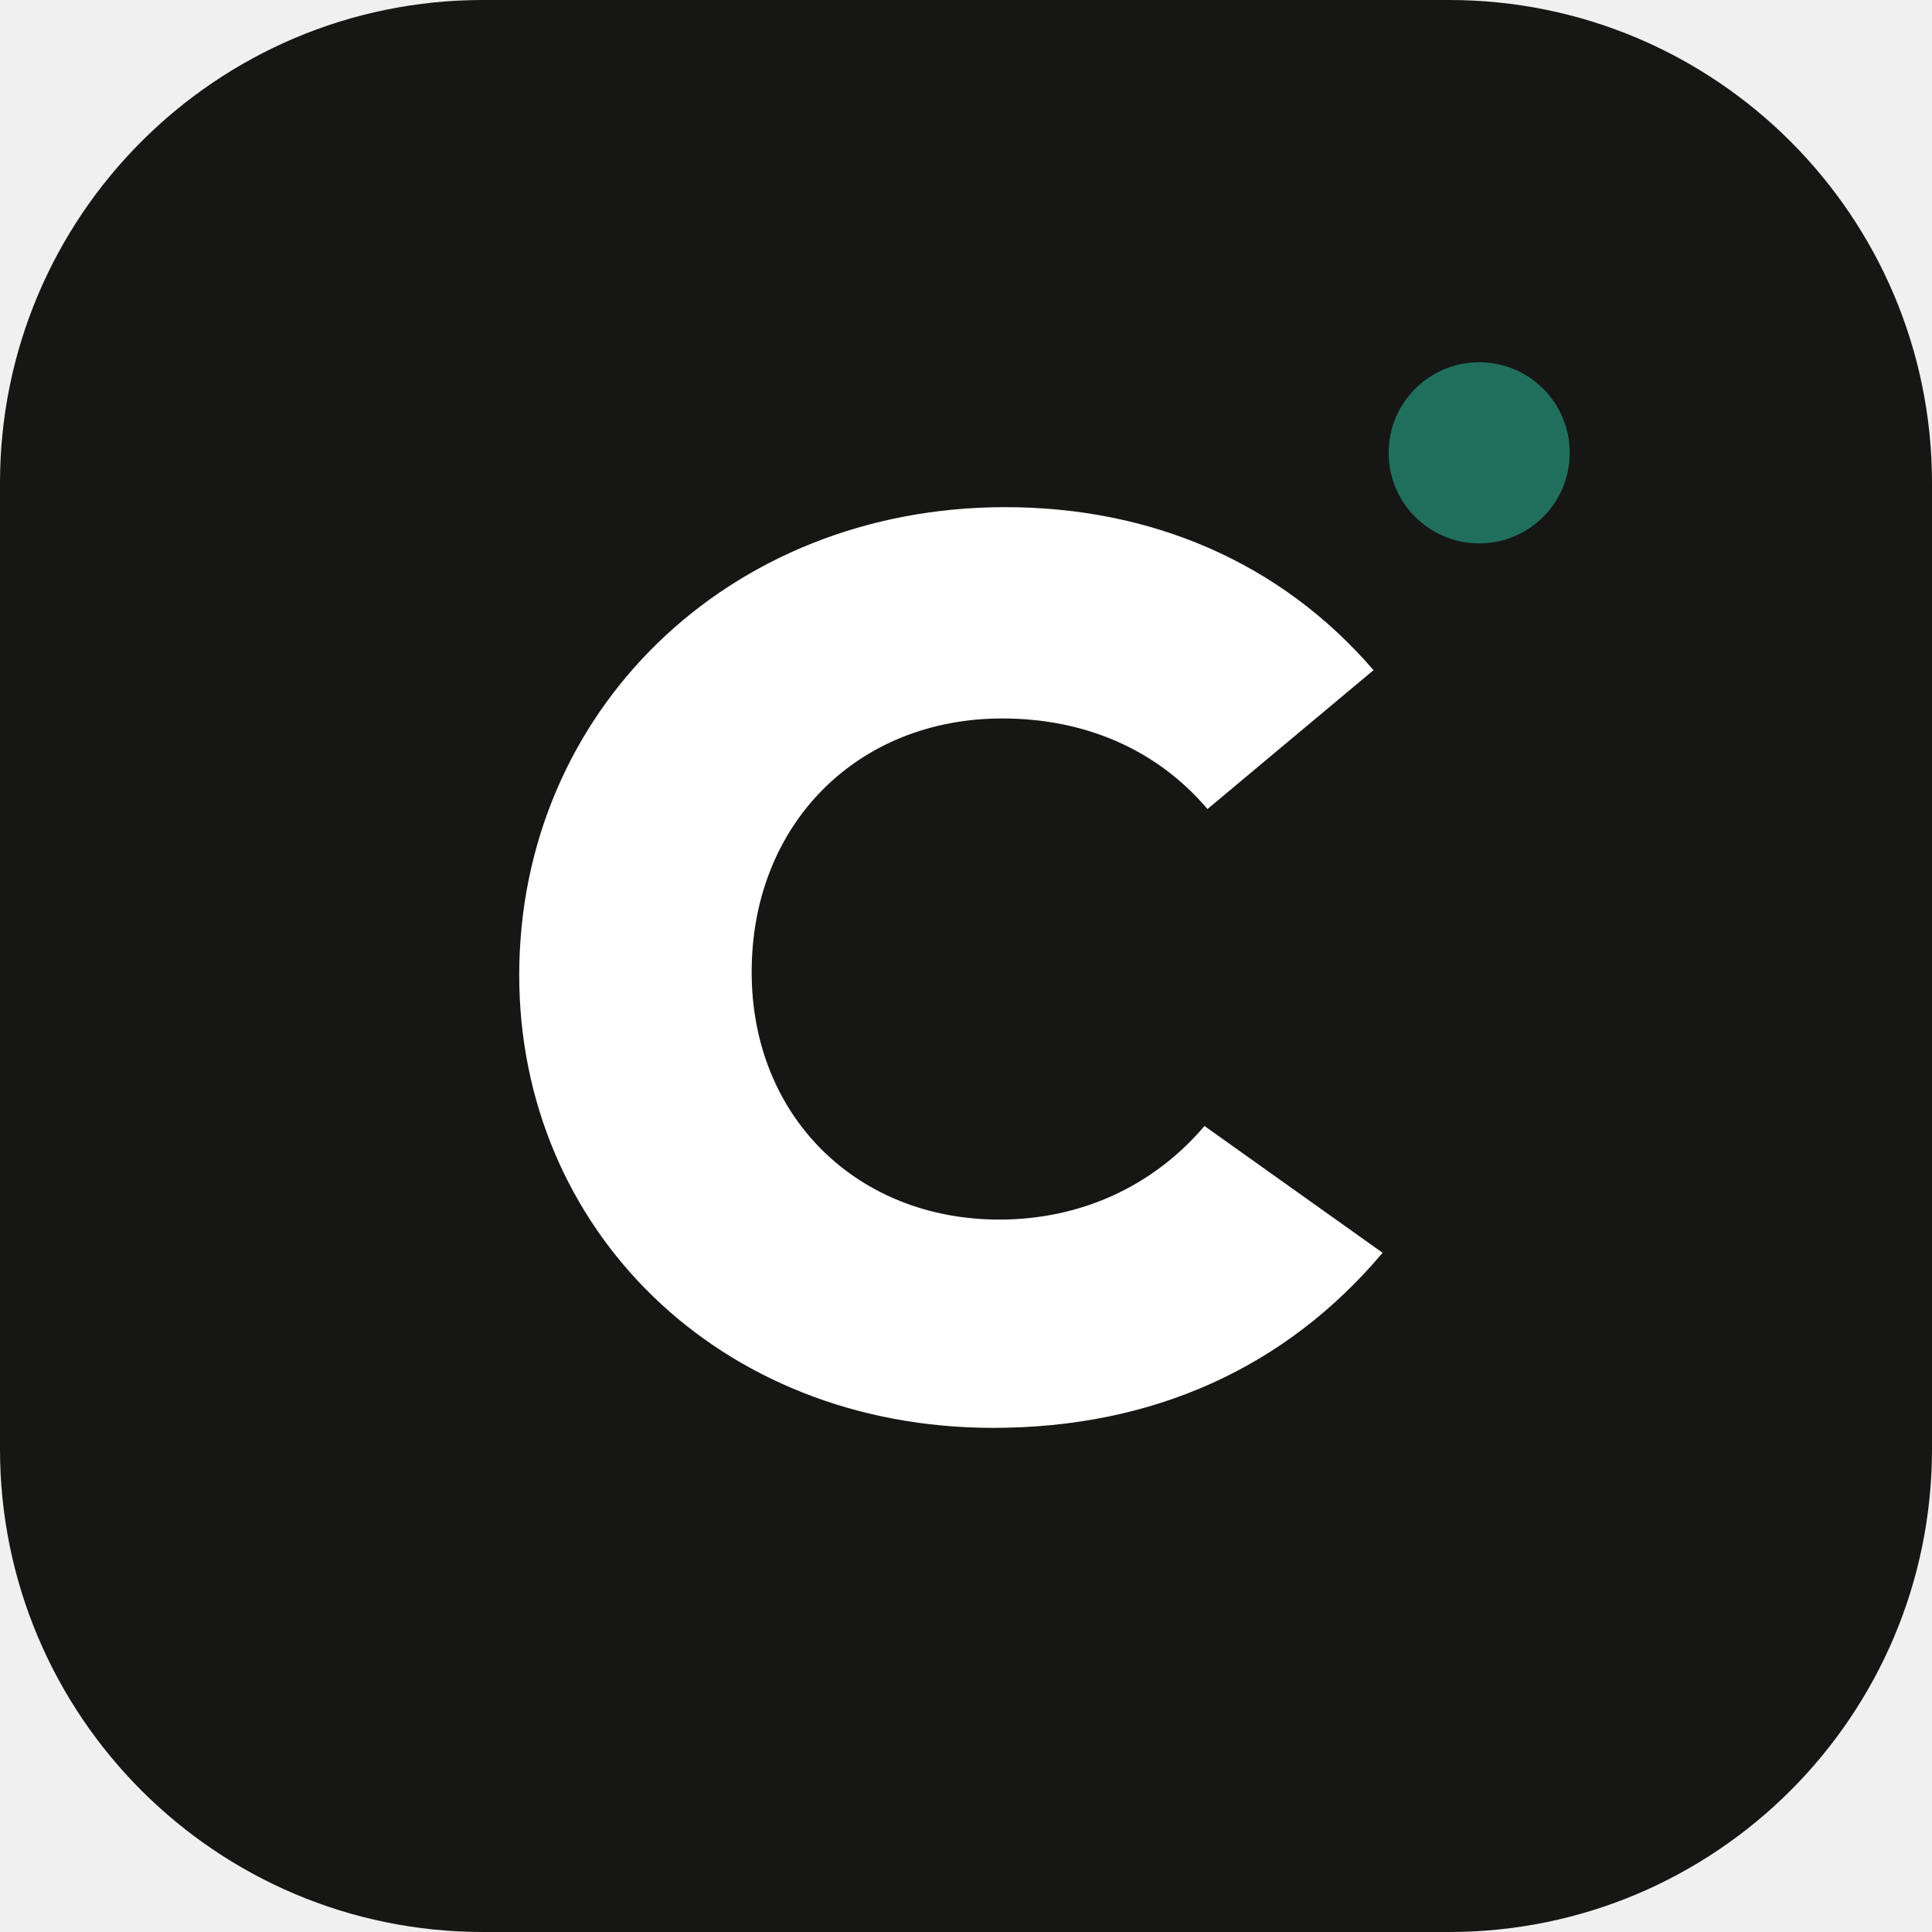
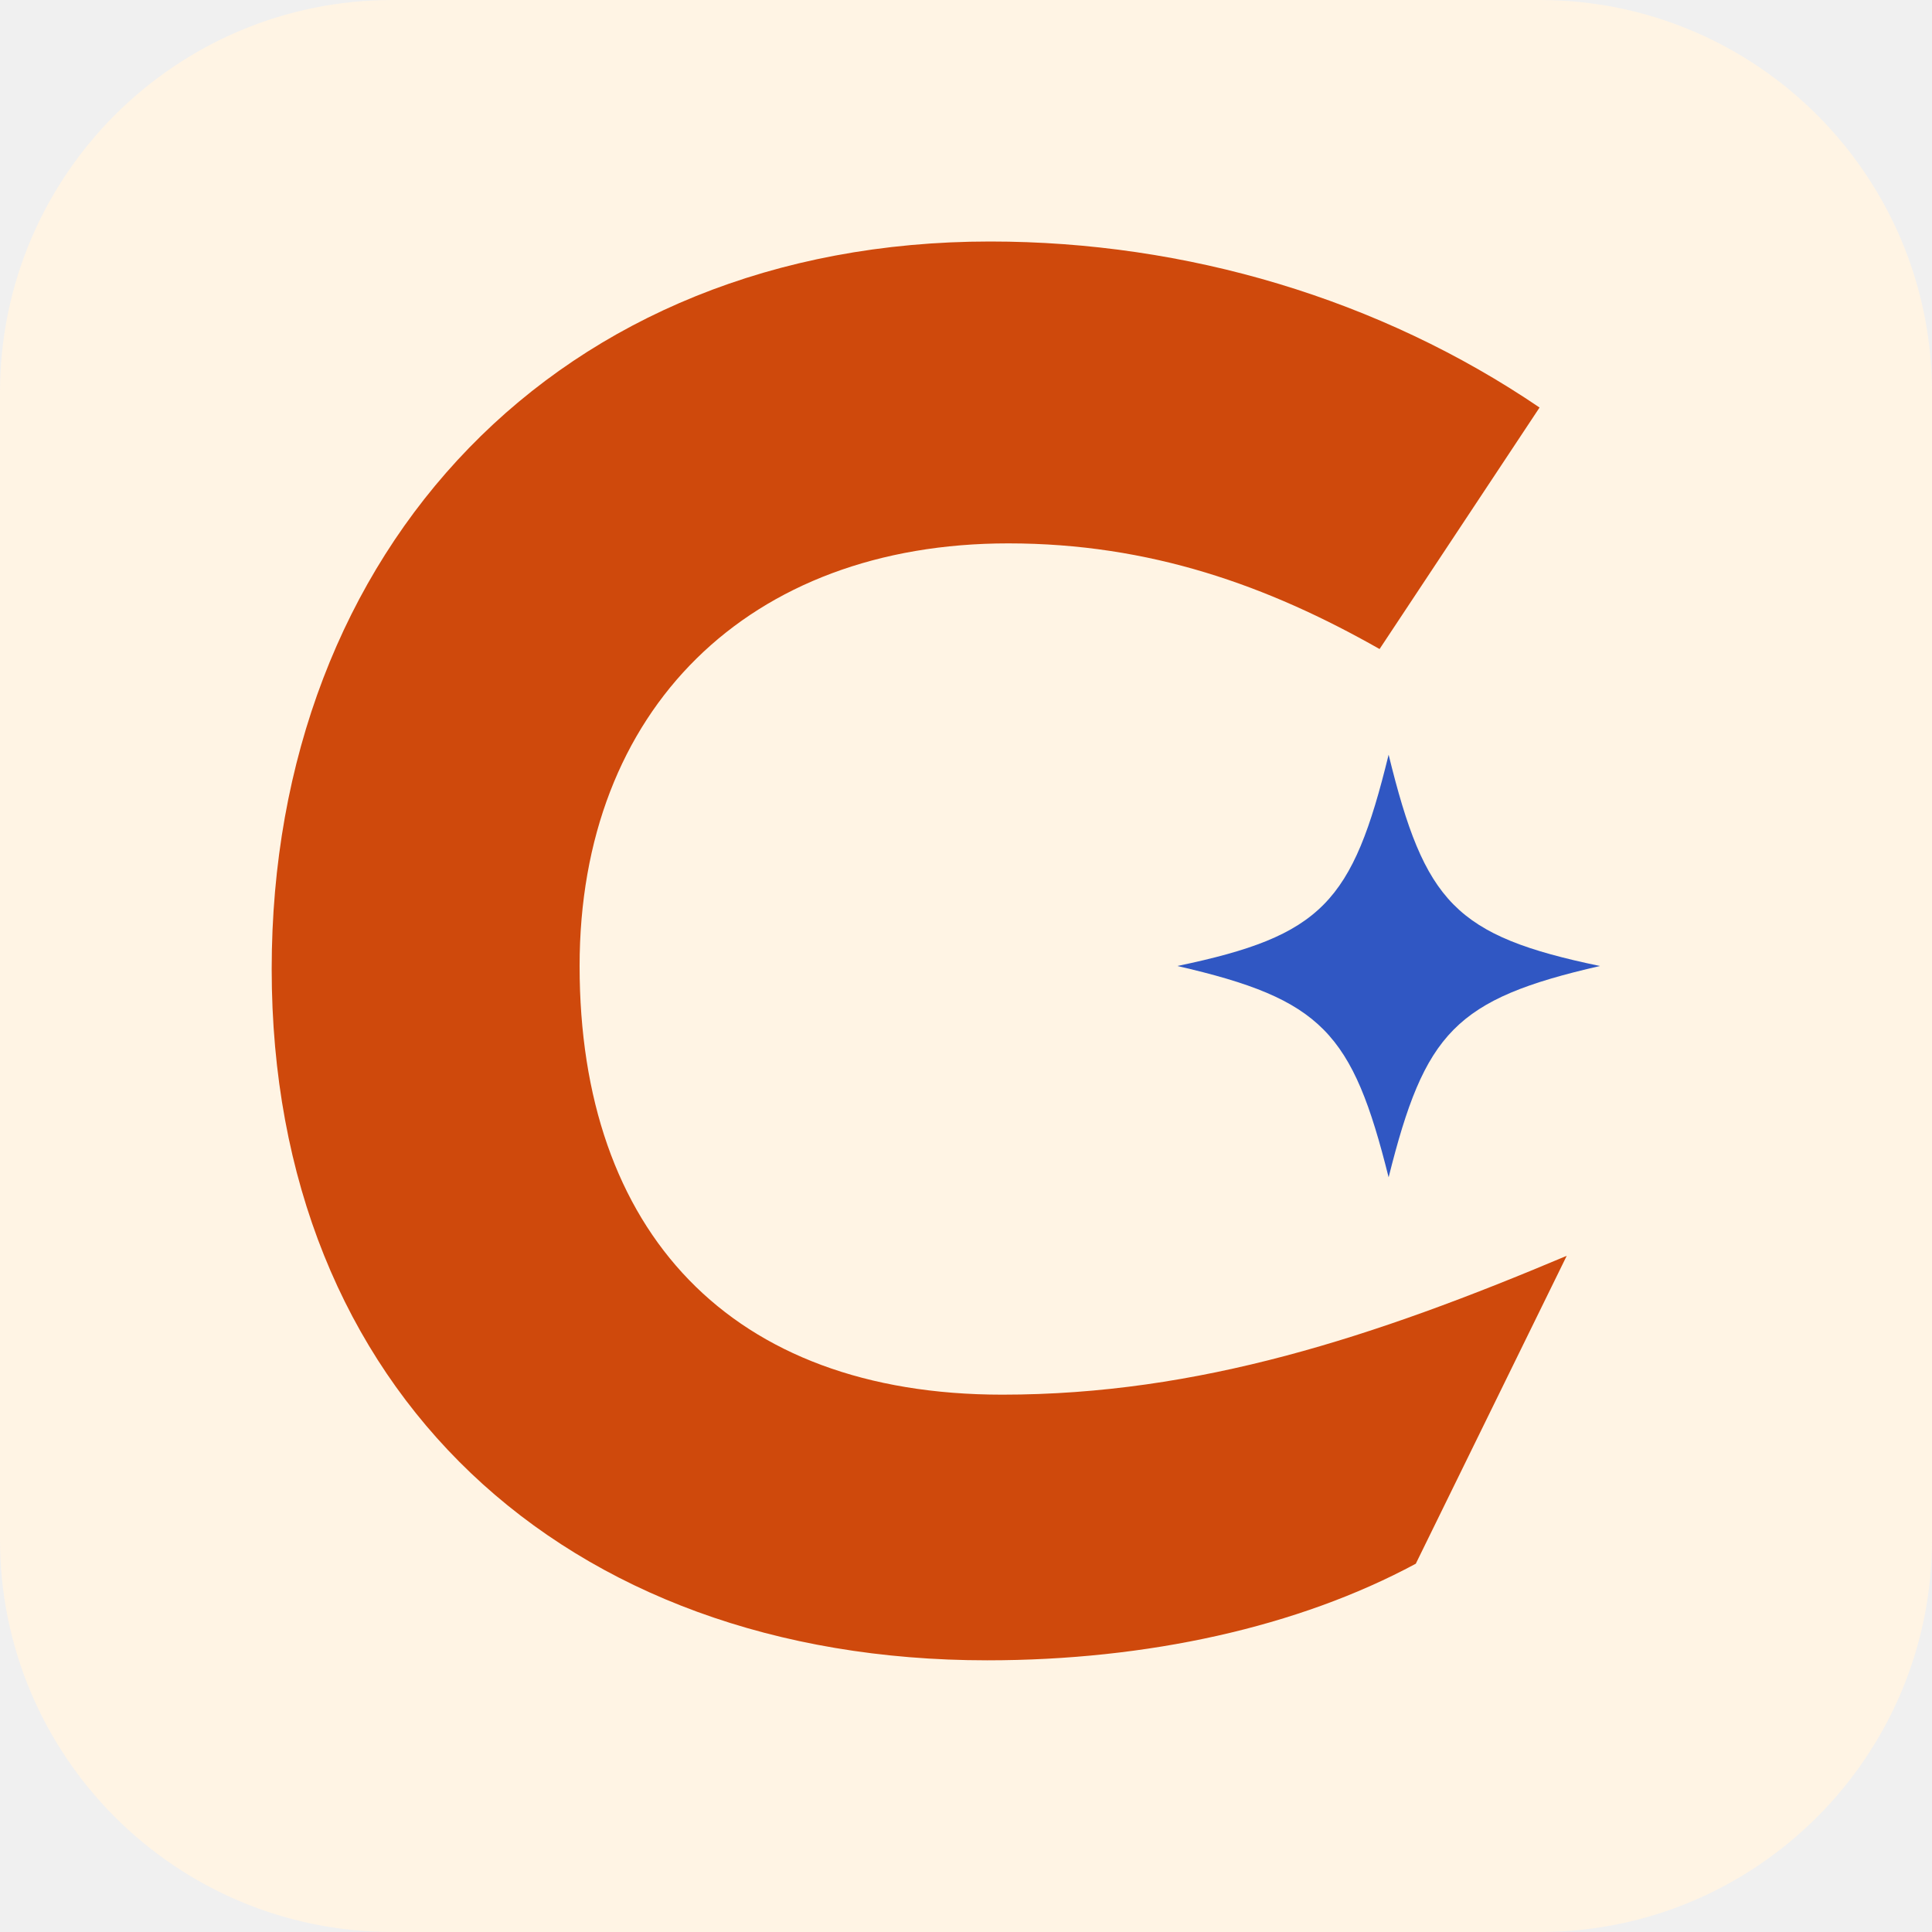
<svg xmlns="http://www.w3.org/2000/svg" viewBox="0 0 64 64">
-   <rect width="64" height="64" rx="16" fill="#161615" />
-   <path d="M45.5 22.2c-3.1-3.6-7.4-5.4-12.2-5.4-9.2 0-16.1 6.8-16.1 15.5 0 8.4 6.6 15 15.7 15 5.3 0 9.7-2 12.9-5.8l-5.9-4.2c-1.7 2-4.1 3.1-6.8 3.1-4.7 0-8.2-3.4-8.2-8.2 0-4.9 3.5-8.4 8.3-8.4 2.7 0 5.1 1 6.8 3l5.5-4.6Z" fill="#ffffff" />
-   <circle cx="49" cy="15" r="3" fill="#1f6f5c" />
+   <rect width="64" height="64" rx="13" fill="#fff4e4" />
+   <path d="M51 13.5C45.7 9.9 39.3 8 32.8 8 18.5 8 9 18.2 9 32.1 9 46.1 18.7 55 32.7 55c5.3 0 10.3-1.1 14.2-3.2l5-10.2c-6.4 2.7-12.2 4.6-18.7 4.6-9 0-14-5.4-14-14.2 0-8.5 5.6-14 14.2-14 4.7 0 8.6 1.4 12.3 3.5Z" fill="#cf490c" />
+   <path d="M46 25c1.2 4.9 2.2 6 7 7-4.8 1.1-5.8 2.2-7 7-1.2-4.8-2.2-5.9-7-7 4.8-1 5.8-2.1 7-7Z" fill="#3057c3" />
</svg>
